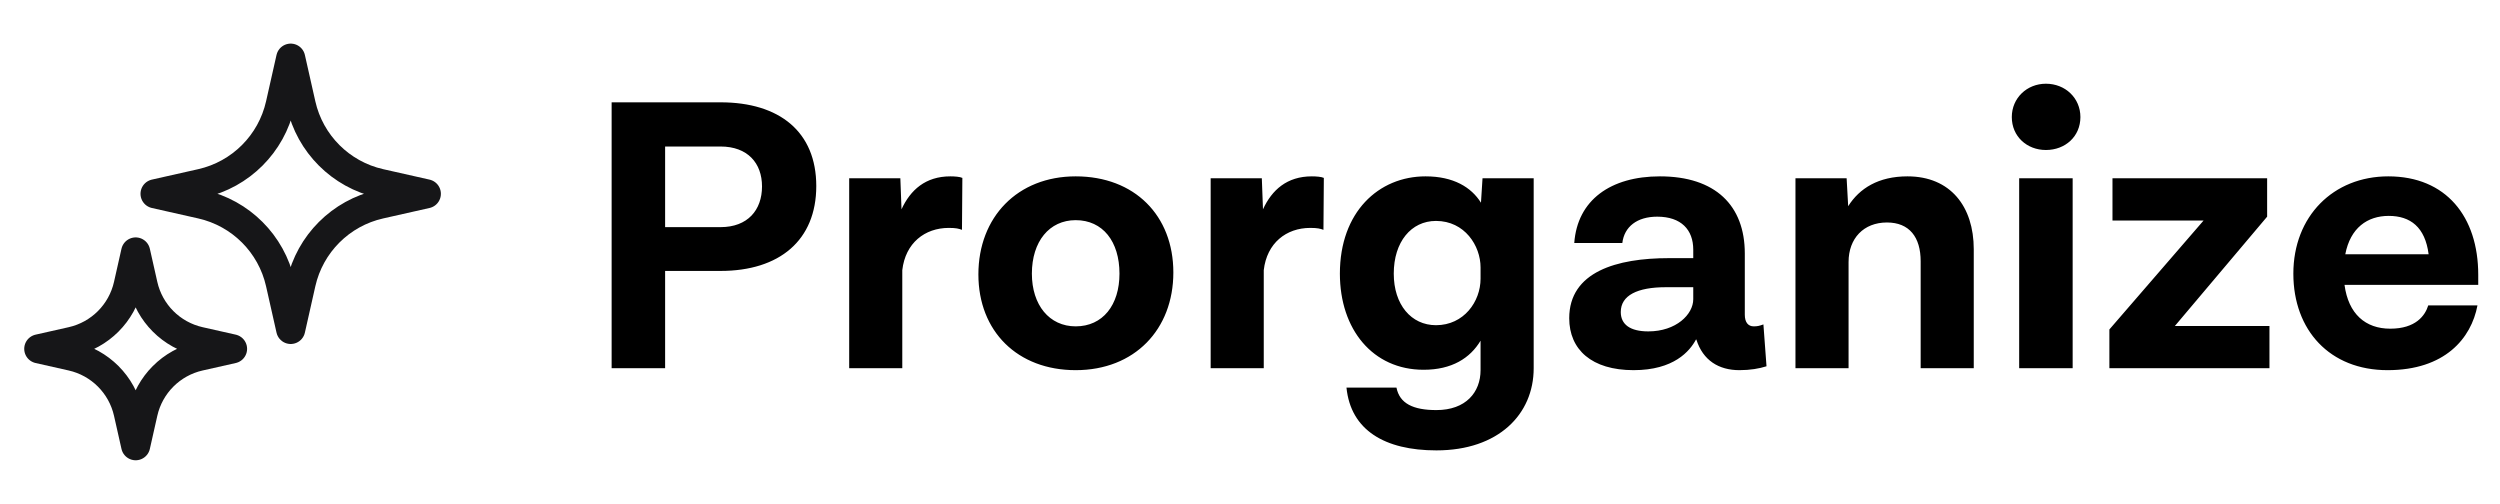
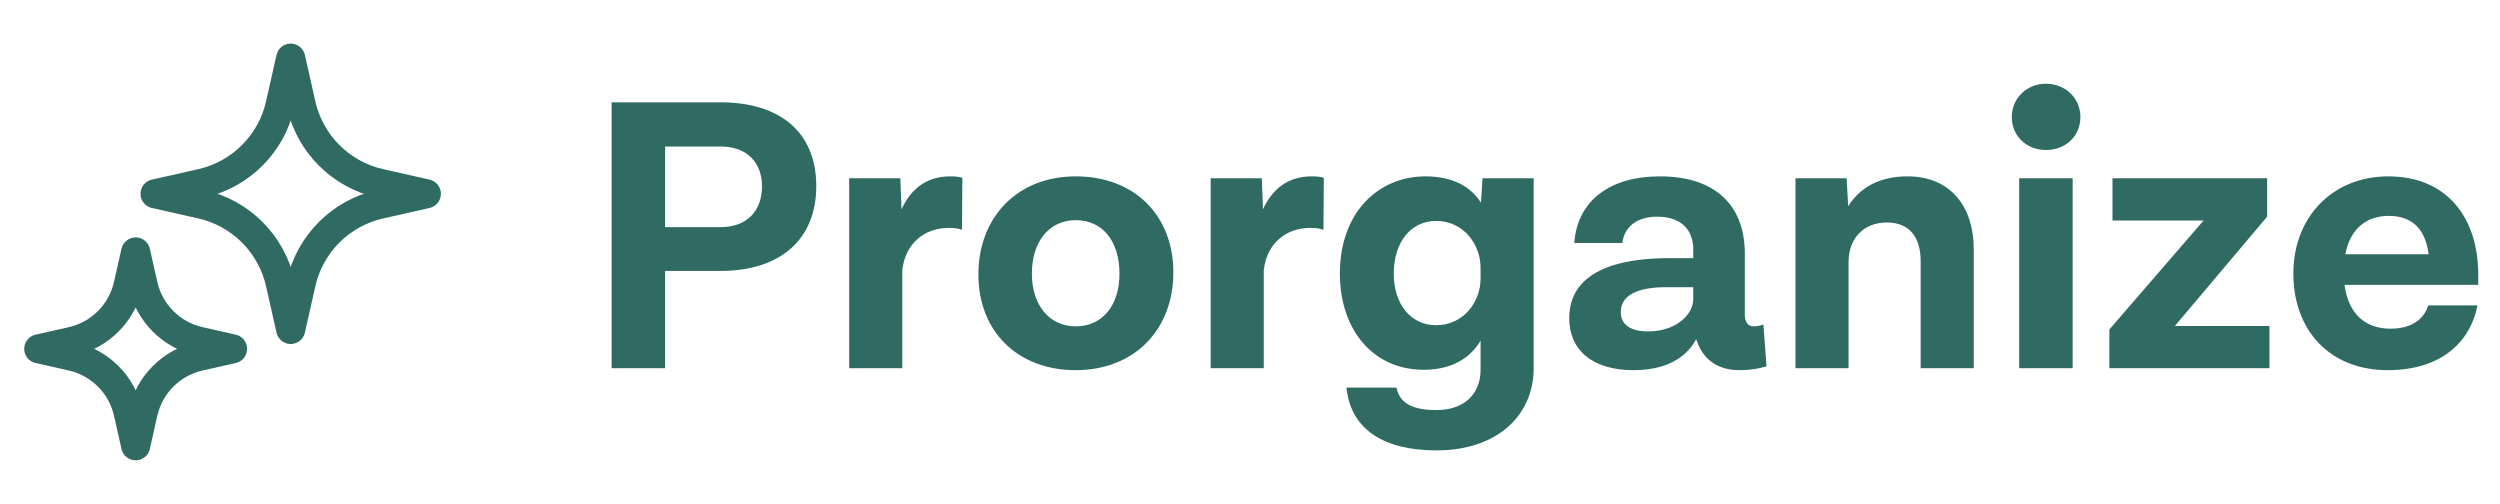
<svg xmlns="http://www.w3.org/2000/svg" width="129" height="26" viewBox="0 0 129 26" fill="none">
-   <path d="M15 3L15.539 5.392C15.996 7.42 17.58 9.004 19.608 9.461L22 10L19.608 10.539C17.58 10.996 15.996 12.58 15.539 14.608L15 17L14.461 14.608C14.004 12.58 12.42 10.996 10.392 10.539L8 10L10.392 9.461C12.42 9.004 14.004 7.42 14.461 5.392L15 3Z" stroke="#161618" stroke-width="1.5" stroke-linejoin="round" />
-   <path d="M7 13L7.385 14.708C7.711 16.157 8.843 17.289 10.292 17.615L12 18L10.292 18.385C8.843 18.711 7.711 19.843 7.385 21.292L7 23L6.615 21.292C6.289 19.843 5.157 18.711 3.708 18.385L2 18L3.708 17.615C5.157 17.289 6.289 16.157 6.615 14.708L7 13Z" stroke="#161618" stroke-width="1.5" stroke-linejoin="round" />
-   <path d="M37.18 5.28C40.22 5.28 42.12 6.8 42.12 9.6C42.12 12.4 40.22 13.98 37.18 13.98H34.32V19H31.56V5.28H37.18ZM37.18 11.72C38.58 11.72 39.32 10.84 39.32 9.62C39.32 8.42 38.58 7.56 37.18 7.56H34.32V11.72H37.18ZM49.038 9.1C49.258 9.1 49.538 9.12 49.658 9.18L49.638 11.86C49.478 11.8 49.338 11.76 48.958 11.76C47.718 11.76 46.718 12.54 46.558 13.94V19H43.818V9.2H46.458L46.518 10.8C46.978 9.8 47.758 9.1 49.038 9.1ZM55.505 9.1C58.545 9.1 60.545 11.12 60.545 14.06C60.545 17 58.545 19.1 55.505 19.1C52.505 19.1 50.485 17.1 50.485 14.16C50.485 11.2 52.505 9.1 55.505 9.1ZM55.505 11.36C54.145 11.36 53.245 12.46 53.245 14.12C53.245 15.74 54.145 16.84 55.505 16.84C56.905 16.84 57.765 15.74 57.765 14.12C57.765 12.46 56.905 11.36 55.505 11.36ZM67.69 9.1C67.91 9.1 68.19 9.12 68.31 9.18L68.29 11.86C68.13 11.8 67.99 11.76 67.61 11.76C66.37 11.76 65.37 12.54 65.21 13.94V19H62.47V9.2H65.11L65.17 10.8C65.63 9.8 66.41 9.1 67.69 9.1ZM76.498 9.2H79.138V19C79.138 21.38 77.317 23.24 74.118 23.24C71.457 23.24 69.698 22.2 69.478 20H72.058C72.218 20.82 72.918 21.16 74.118 21.16C75.638 21.16 76.397 20.24 76.397 19.1V17.58C75.858 18.48 74.918 19.08 73.457 19.08C70.838 19.08 69.138 17 69.138 14.12C69.138 10.94 71.138 9.1 73.558 9.1C74.998 9.1 75.918 9.66 76.418 10.46L76.498 9.2ZM74.097 16.78C75.537 16.78 76.397 15.56 76.397 14.38V13.8C76.397 12.68 75.578 11.4 74.097 11.4C72.817 11.4 71.918 12.48 71.918 14.12C71.918 15.72 72.817 16.78 74.097 16.78ZM90.992 16.74L91.152 18.9C90.772 19.02 90.312 19.1 89.752 19.1C88.692 19.1 87.872 18.6 87.532 17.52H87.512C87.192 18.12 86.372 19.1 84.292 19.1C82.132 19.1 80.972 18.04 80.972 16.42C80.972 14.02 83.432 13.32 86.112 13.32H87.372V12.88C87.372 11.86 86.752 11.18 85.512 11.18C84.472 11.18 83.812 11.7 83.712 12.54H81.232C81.392 10.32 83.112 9.1 85.652 9.1C88.512 9.1 90.032 10.6 90.032 13.08V16.24C90.032 16.64 90.212 16.84 90.492 16.84C90.672 16.84 90.772 16.82 90.992 16.74ZM85.052 17.1C86.492 17.1 87.372 16.22 87.372 15.44V14.82H85.952C84.492 14.82 83.632 15.24 83.632 16.1C83.632 16.74 84.112 17.1 85.052 17.1ZM98.426 9.1C100.646 9.1 101.846 10.66 101.846 12.86V19H99.106V13.48C99.106 12.24 98.526 11.48 97.366 11.48C96.166 11.48 95.386 12.3 95.386 13.52V19H92.646V9.2H95.286L95.366 10.64C95.946 9.72 96.926 9.1 98.426 9.1ZM107.349 6.04C107.349 7.04 106.569 7.74 105.569 7.74C104.589 7.74 103.809 7.04 103.809 6.04C103.809 5.06 104.589 4.32 105.569 4.32C106.569 4.32 107.349 5.06 107.349 6.04ZM104.189 19V9.2H106.949V19H104.189ZM112.224 16.82H117.104V19H108.844V17L113.704 11.38H109.004V9.2H116.984V11.18L112.224 16.82ZM127.877 14.18V14.7H120.977C121.177 16.2 122.057 16.96 123.337 16.96C124.657 16.96 125.137 16.28 125.297 15.76H127.837C127.517 17.46 126.157 19.1 123.197 19.1C120.217 19.1 118.337 17.04 118.337 14.12C118.337 11.16 120.397 9.1 123.237 9.1C126.217 9.1 127.877 11.18 127.877 14.18ZM123.257 11.14C122.157 11.14 121.277 11.76 121.017 13.12H125.317C125.137 11.72 124.377 11.14 123.257 11.14Z" fill="black" />
+   <path d="M15 3L15.539 5.392C15.996 7.42 17.58 9.004 19.608 9.461L22 10L19.608 10.539C17.58 10.996 15.996 12.58 15.539 14.608L15 17L14.461 14.608C14.004 12.58 12.42 10.996 10.392 10.539L8 10L10.392 9.461C12.42 9.004 14.004 7.42 14.461 5.392L15 3Z" stroke="#2F6B62" stroke-width="1.5" stroke-linejoin="round" />
+   <path d="M7 13L7.385 14.708C7.711 16.157 8.843 17.289 10.292 17.615L12 18L10.292 18.385C8.843 18.711 7.711 19.843 7.385 21.292L7 23L6.615 21.292C6.289 19.843 5.157 18.711 3.708 18.385L2 18L3.708 17.615C5.157 17.289 6.289 16.157 6.615 14.708L7 13Z" stroke="#2F6B62" stroke-width="1.5" stroke-linejoin="round" />
+   <path d="M37.18 5.28C40.22 5.28 42.12 6.8 42.12 9.6C42.12 12.4 40.22 13.98 37.18 13.98H34.32V19H31.56V5.28H37.18ZM37.18 11.72C38.58 11.72 39.32 10.84 39.32 9.62C39.32 8.42 38.58 7.56 37.18 7.56H34.32V11.72H37.18ZM49.038 9.1C49.258 9.1 49.538 9.12 49.658 9.18L49.638 11.86C49.478 11.8 49.338 11.76 48.958 11.76C47.718 11.76 46.718 12.54 46.558 13.94V19H43.818V9.2H46.458L46.518 10.8C46.978 9.8 47.758 9.1 49.038 9.1ZM55.505 9.1C58.545 9.1 60.545 11.12 60.545 14.06C60.545 17 58.545 19.1 55.505 19.1C52.505 19.1 50.485 17.1 50.485 14.16C50.485 11.2 52.505 9.1 55.505 9.1ZM55.505 11.36C54.145 11.36 53.245 12.46 53.245 14.12C53.245 15.74 54.145 16.84 55.505 16.84C56.905 16.84 57.765 15.74 57.765 14.12C57.765 12.46 56.905 11.36 55.505 11.36ZM67.69 9.1C67.91 9.1 68.19 9.12 68.31 9.18L68.29 11.86C68.13 11.8 67.99 11.76 67.61 11.76C66.37 11.76 65.37 12.54 65.21 13.94V19H62.47V9.2H65.11L65.17 10.8C65.63 9.8 66.41 9.1 67.69 9.1ZM76.498 9.2H79.138V19C79.138 21.38 77.317 23.24 74.118 23.24C71.457 23.24 69.698 22.2 69.478 20H72.058C72.218 20.82 72.918 21.16 74.118 21.16C75.638 21.16 76.397 20.24 76.397 19.1V17.58C75.858 18.48 74.918 19.08 73.457 19.08C70.838 19.08 69.138 17 69.138 14.12C69.138 10.94 71.138 9.1 73.558 9.1C74.998 9.1 75.918 9.66 76.418 10.46L76.498 9.2ZM74.097 16.78C75.537 16.78 76.397 15.56 76.397 14.38V13.8C76.397 12.68 75.578 11.4 74.097 11.4C72.817 11.4 71.918 12.48 71.918 14.12C71.918 15.72 72.817 16.78 74.097 16.78ZM90.992 16.74L91.152 18.9C90.772 19.02 90.312 19.1 89.752 19.1C88.692 19.1 87.872 18.6 87.532 17.52H87.512C87.192 18.12 86.372 19.1 84.292 19.1C82.132 19.1 80.972 18.04 80.972 16.42C80.972 14.02 83.432 13.32 86.112 13.32H87.372V12.88C87.372 11.86 86.752 11.18 85.512 11.18C84.472 11.18 83.812 11.7 83.712 12.54H81.232C81.392 10.32 83.112 9.1 85.652 9.1C88.512 9.1 90.032 10.6 90.032 13.08V16.24C90.032 16.64 90.212 16.84 90.492 16.84C90.672 16.84 90.772 16.82 90.992 16.74ZM85.052 17.1C86.492 17.1 87.372 16.22 87.372 15.44V14.82H85.952C84.492 14.82 83.632 15.24 83.632 16.1C83.632 16.74 84.112 17.1 85.052 17.1ZM98.426 9.1C100.646 9.1 101.846 10.66 101.846 12.86V19H99.106V13.48C99.106 12.24 98.526 11.48 97.366 11.48C96.166 11.48 95.386 12.3 95.386 13.52V19H92.646V9.2H95.286L95.366 10.64C95.946 9.72 96.926 9.1 98.426 9.1ZM107.349 6.04C107.349 7.04 106.569 7.74 105.569 7.74C104.589 7.74 103.809 7.04 103.809 6.04C103.809 5.06 104.589 4.32 105.569 4.32C106.569 4.32 107.349 5.06 107.349 6.04ZM104.189 19V9.2H106.949V19H104.189ZM112.224 16.82H117.104V19H108.844V17L113.704 11.38H109.004V9.2H116.984V11.18L112.224 16.82ZM127.877 14.18V14.7H120.977C121.177 16.2 122.057 16.96 123.337 16.96C124.657 16.96 125.137 16.28 125.297 15.76H127.837C127.517 17.46 126.157 19.1 123.197 19.1C120.217 19.1 118.337 17.04 118.337 14.12C118.337 11.16 120.397 9.1 123.237 9.1C126.217 9.1 127.877 11.18 127.877 14.18ZM123.257 11.14C122.157 11.14 121.277 11.76 121.017 13.12H125.317C125.137 11.72 124.377 11.14 123.257 11.14Z" fill="#2F6B62" />
</svg>
